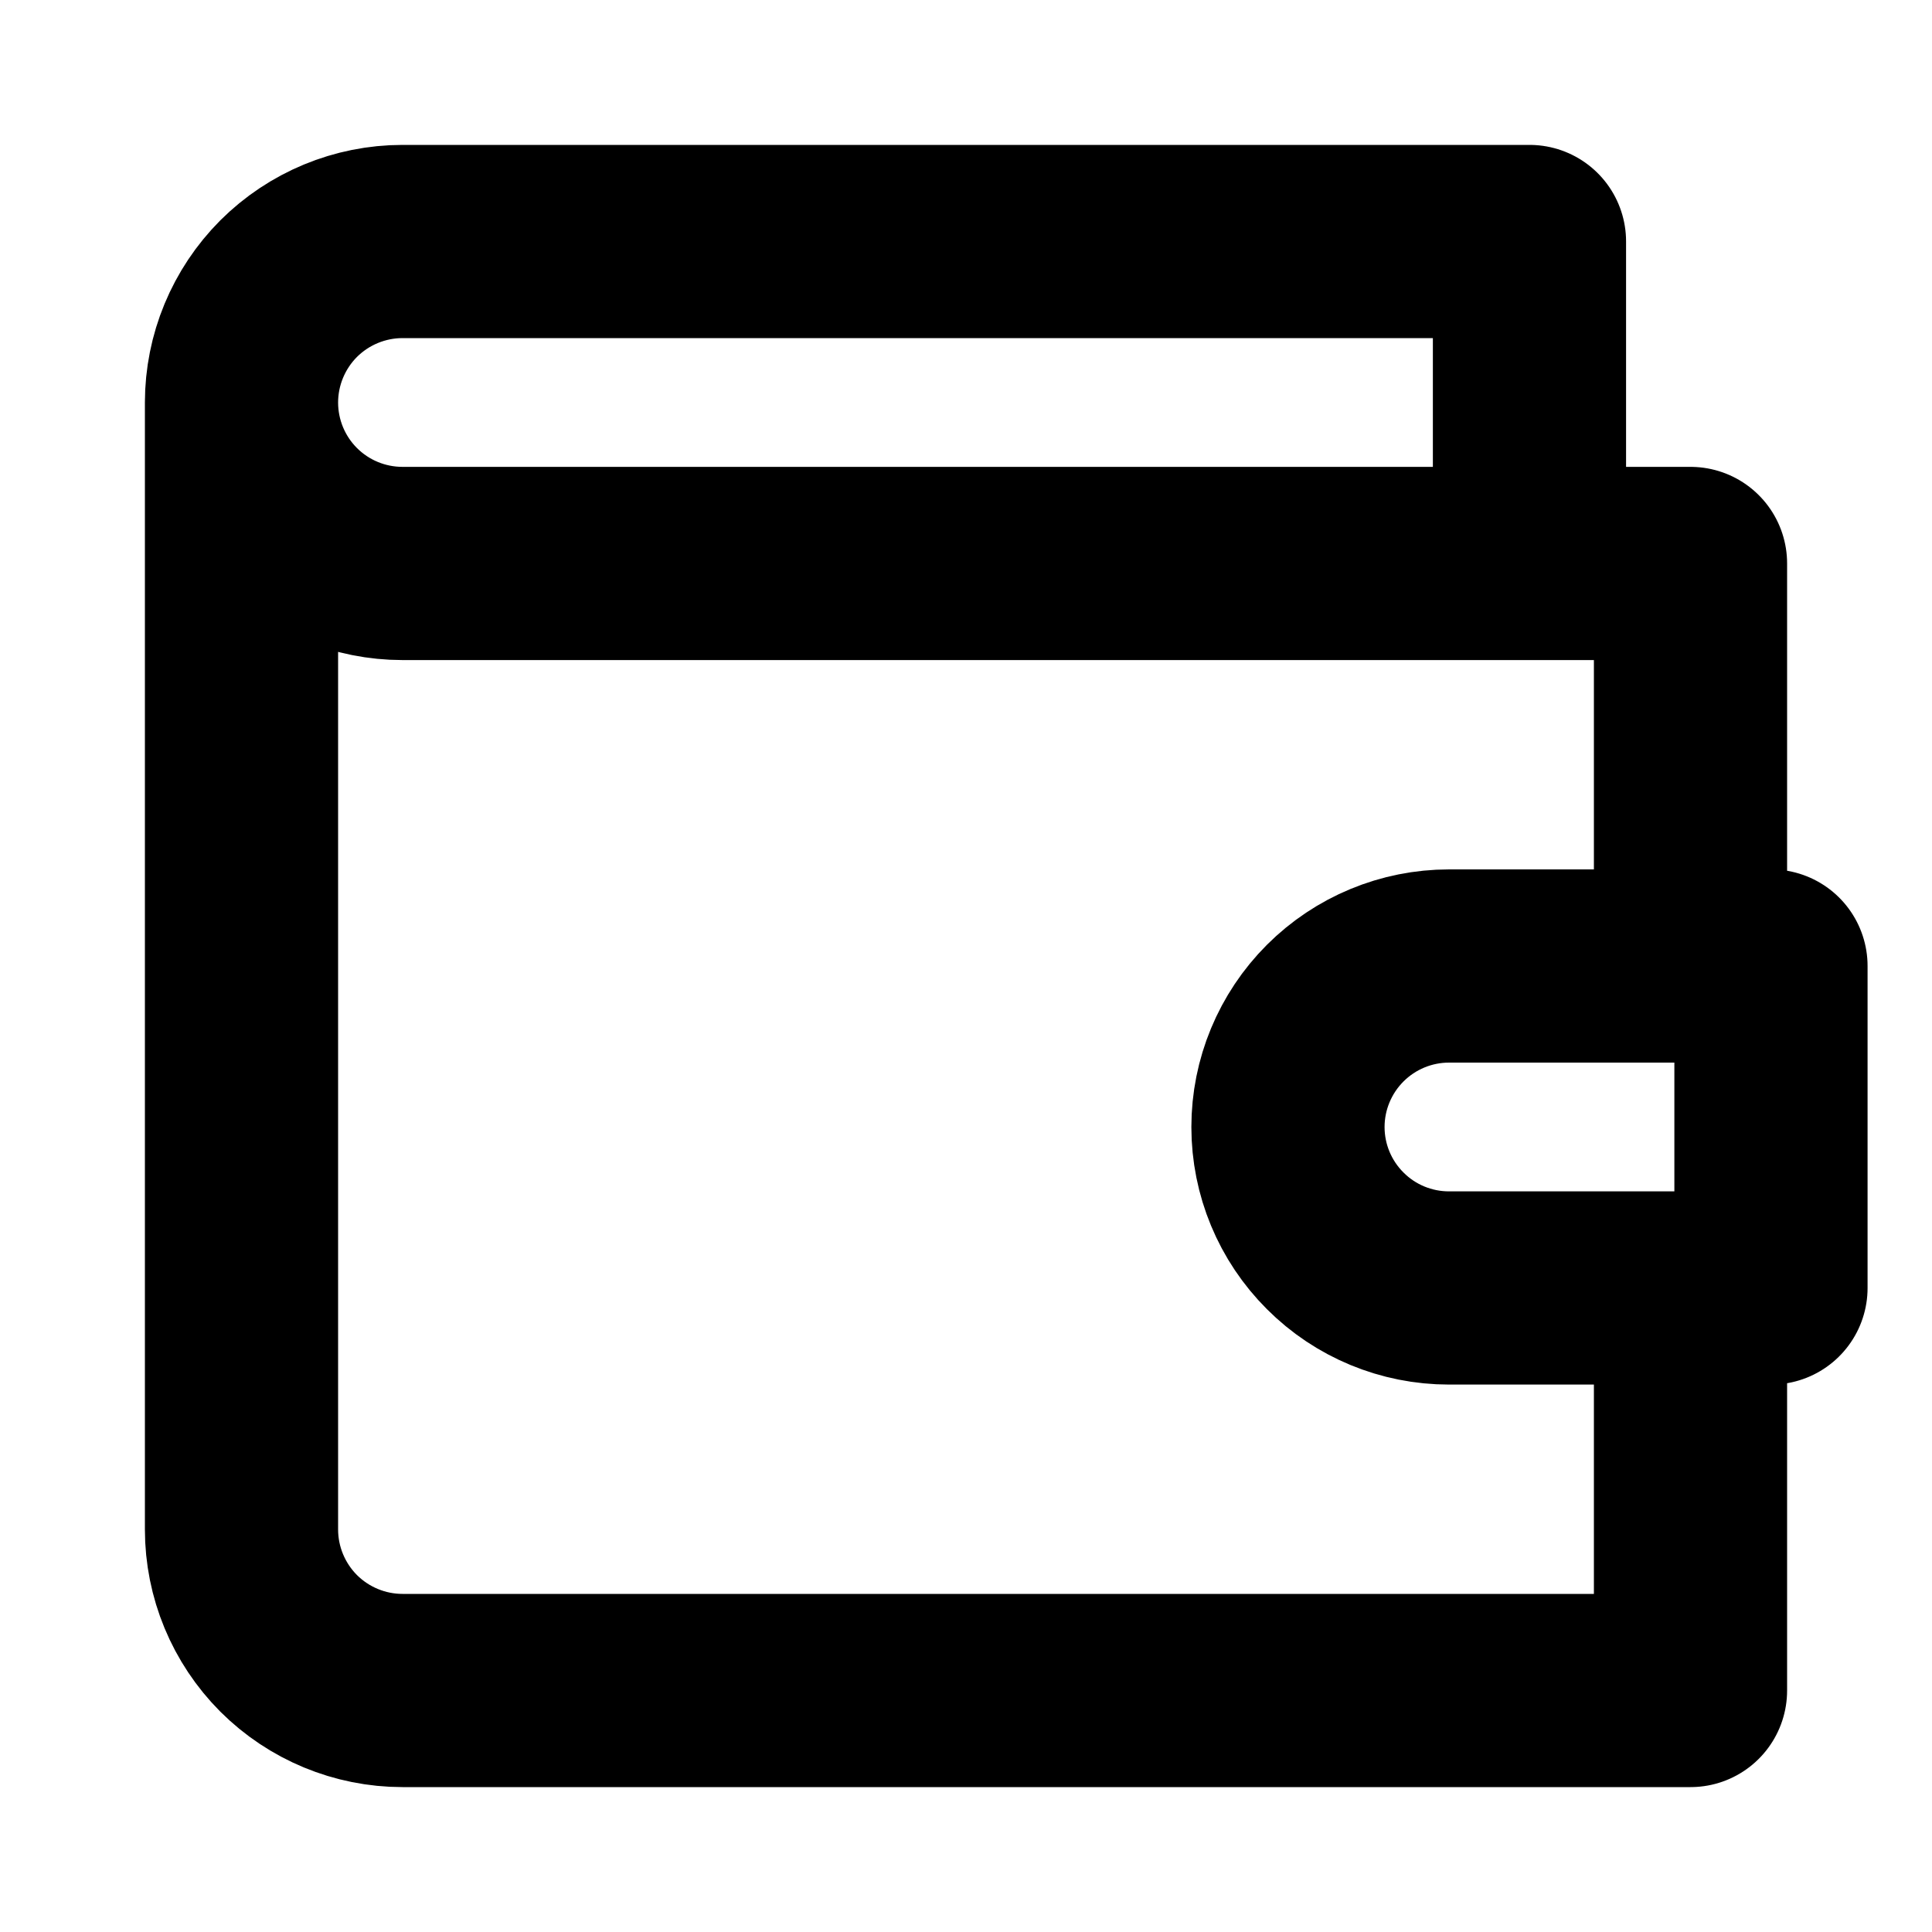
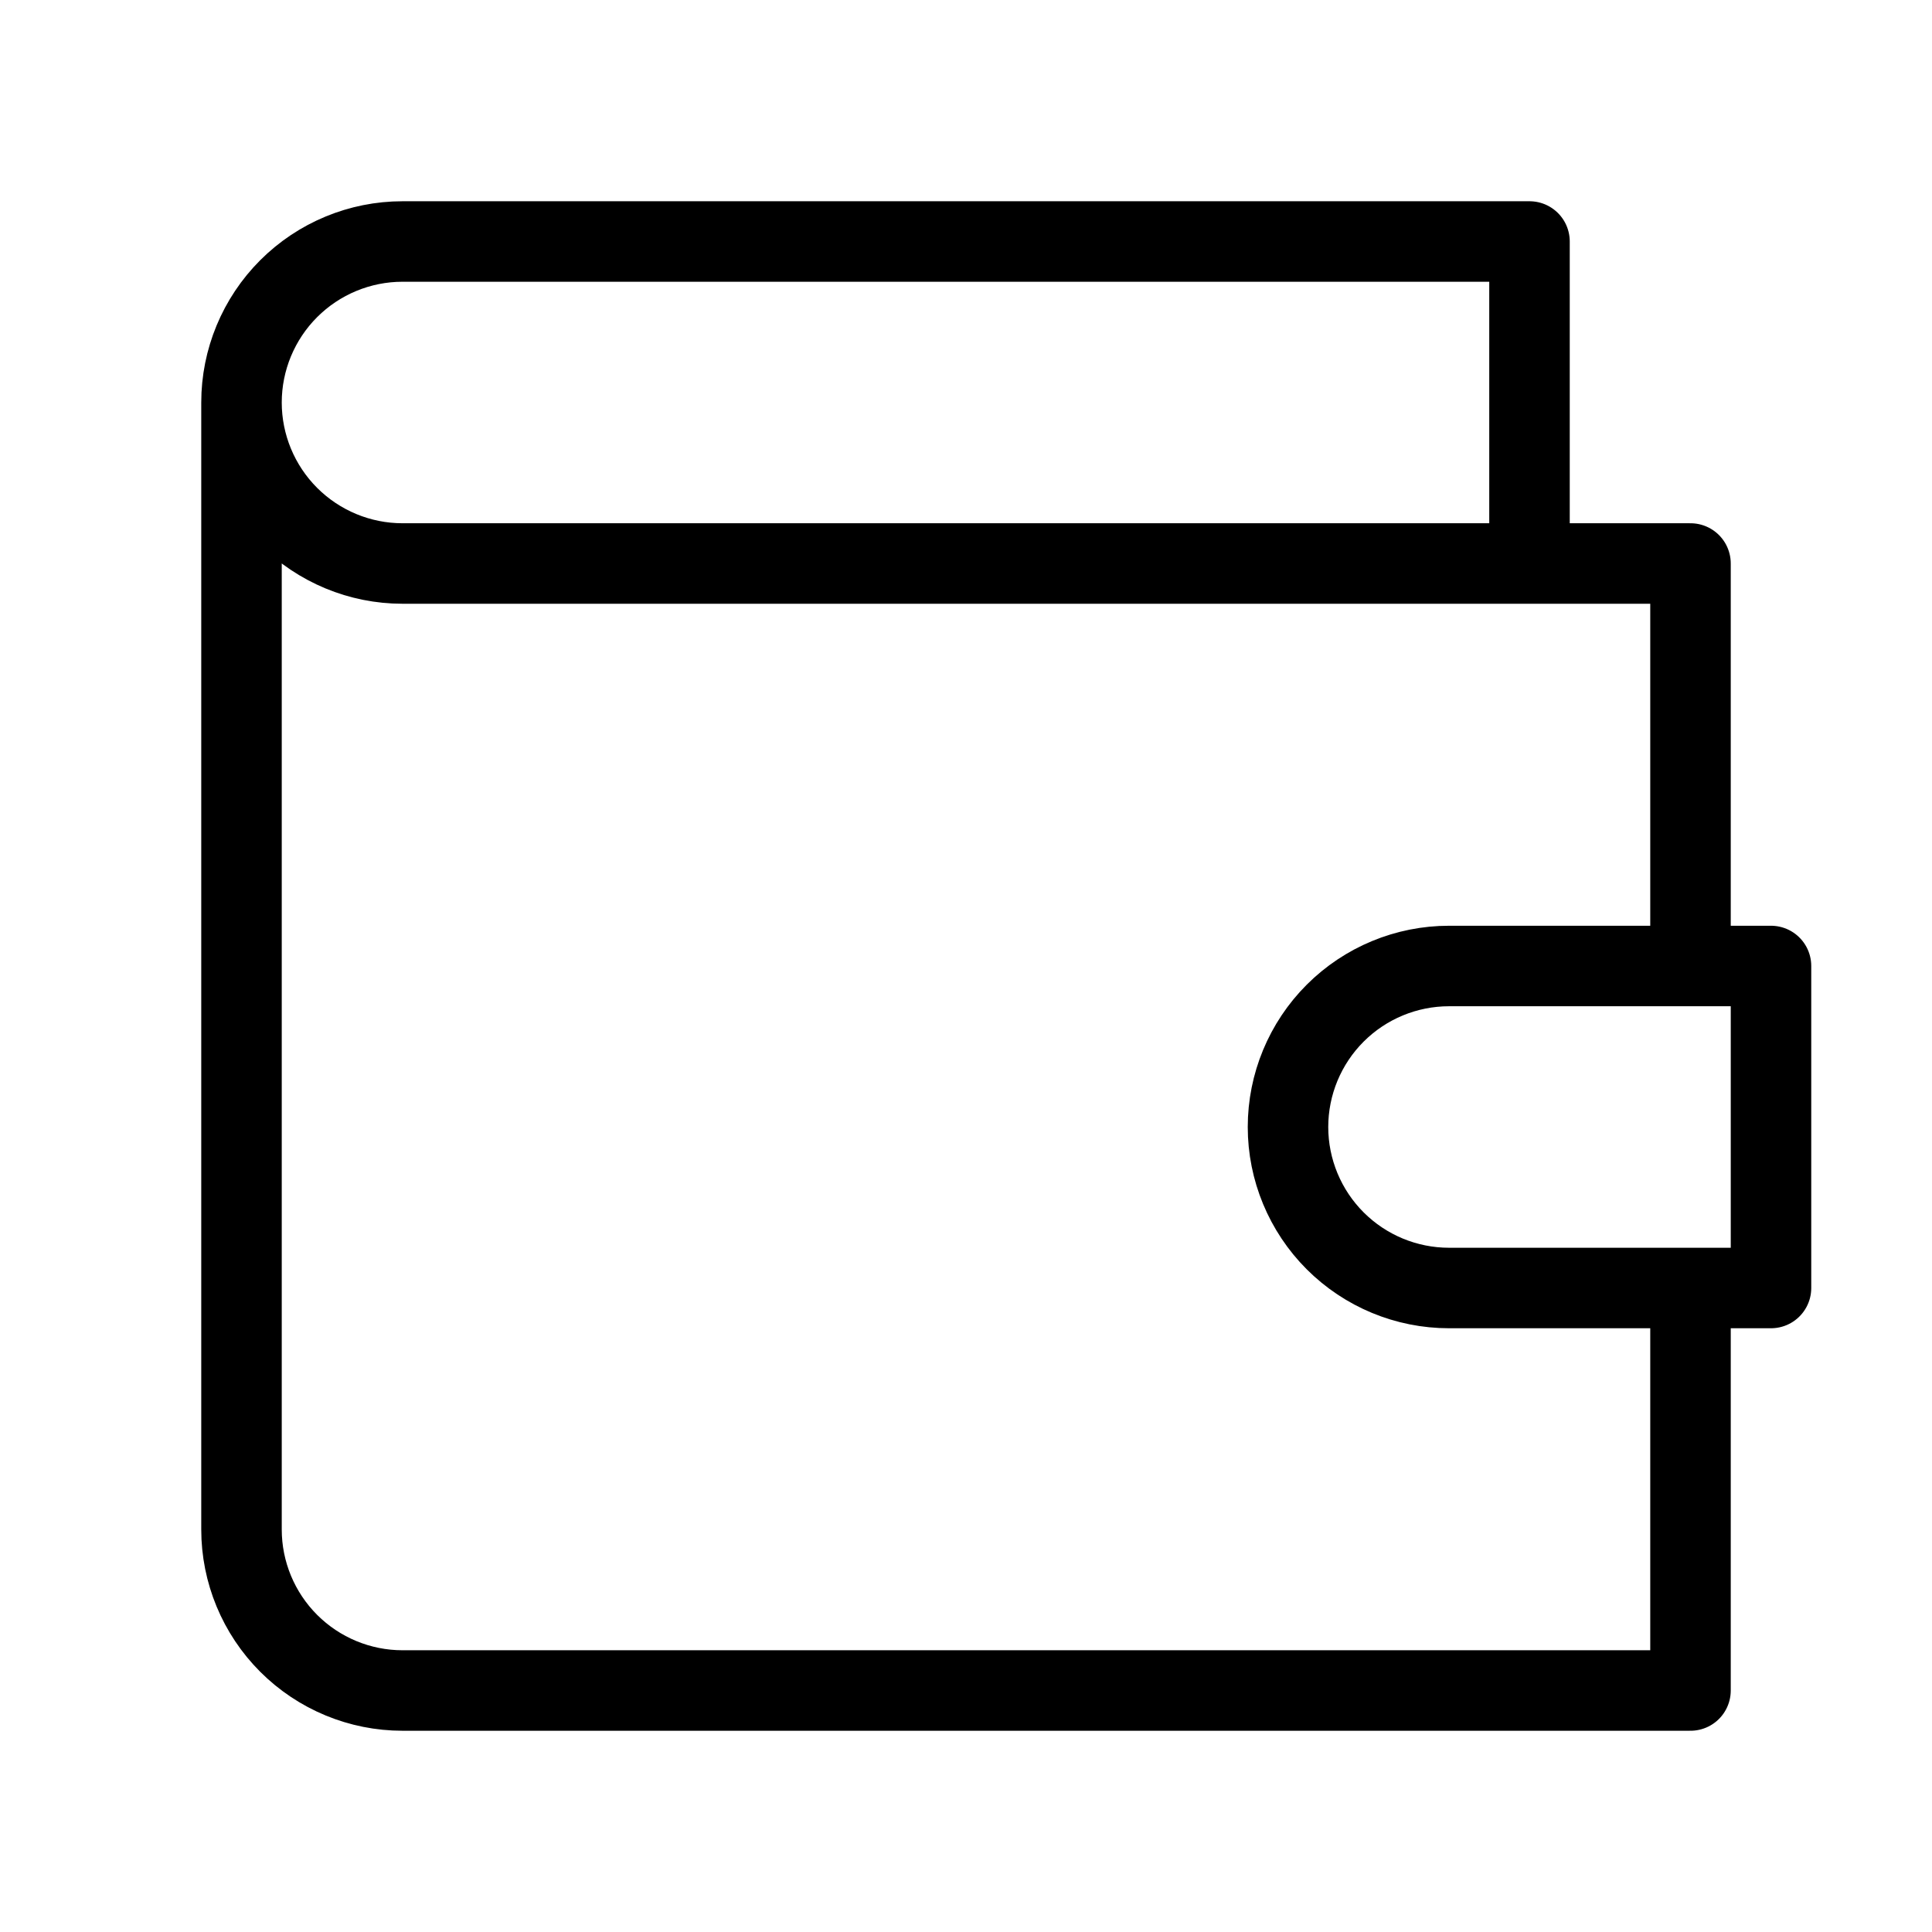
- <svg xmlns="http://www.w3.org/2000/svg" width="20" height="20" viewBox="0 0 20 20" fill="none">
-   <path d="M17.5 10V5.833H4.167C3.725 5.833 3.301 5.658 2.988 5.345C2.676 5.033 2.5 4.609 2.5 4.167M2.5 4.167C2.5 3.725 2.676 3.301 2.988 2.988C3.301 2.676 3.725 2.5 4.167 2.5H15.833V5.833M2.5 4.167V15.833C2.5 16.275 2.676 16.699 2.988 17.012C3.301 17.324 3.725 17.5 4.167 17.5H17.5V13.333M15 10C14.558 10 14.134 10.176 13.822 10.488C13.509 10.801 13.333 11.225 13.333 11.667C13.333 12.109 13.509 12.533 13.822 12.845C14.134 13.158 14.558 13.333 15 13.333H18.333V10H15Z" stroke="currentColor" stroke-width="2" stroke-linecap="round" stroke-linejoin="round" />
+ <svg xmlns="http://www.w3.org/2000/svg" width="24" height="24" viewBox="0 0 24 24" fill="none">
+   <path d="M21 12V7H5C4.47 7 3.961 6.789 3.586 6.414C3.211 6.039 3 5.53 3 5M3 5C3 4.47 3.211 3.961 3.586 3.586C3.961 3.211 4.47 3 5 3H19V7M3 5V19C3 19.53 3.211 20.039 3.586 20.414C3.961 20.789 4.47 21 5 21H21V16M18 12C17.47 12 16.961 12.211 16.586 12.586C16.211 12.961 16 13.47 16 14C16 14.53 16.211 15.039 16.586 15.414C16.961 15.789 17.47 16 18 16H22V12H18Z" stroke="currentColor" stroke-width="1" stroke-linecap="round" stroke-linejoin="round" />
</svg>
